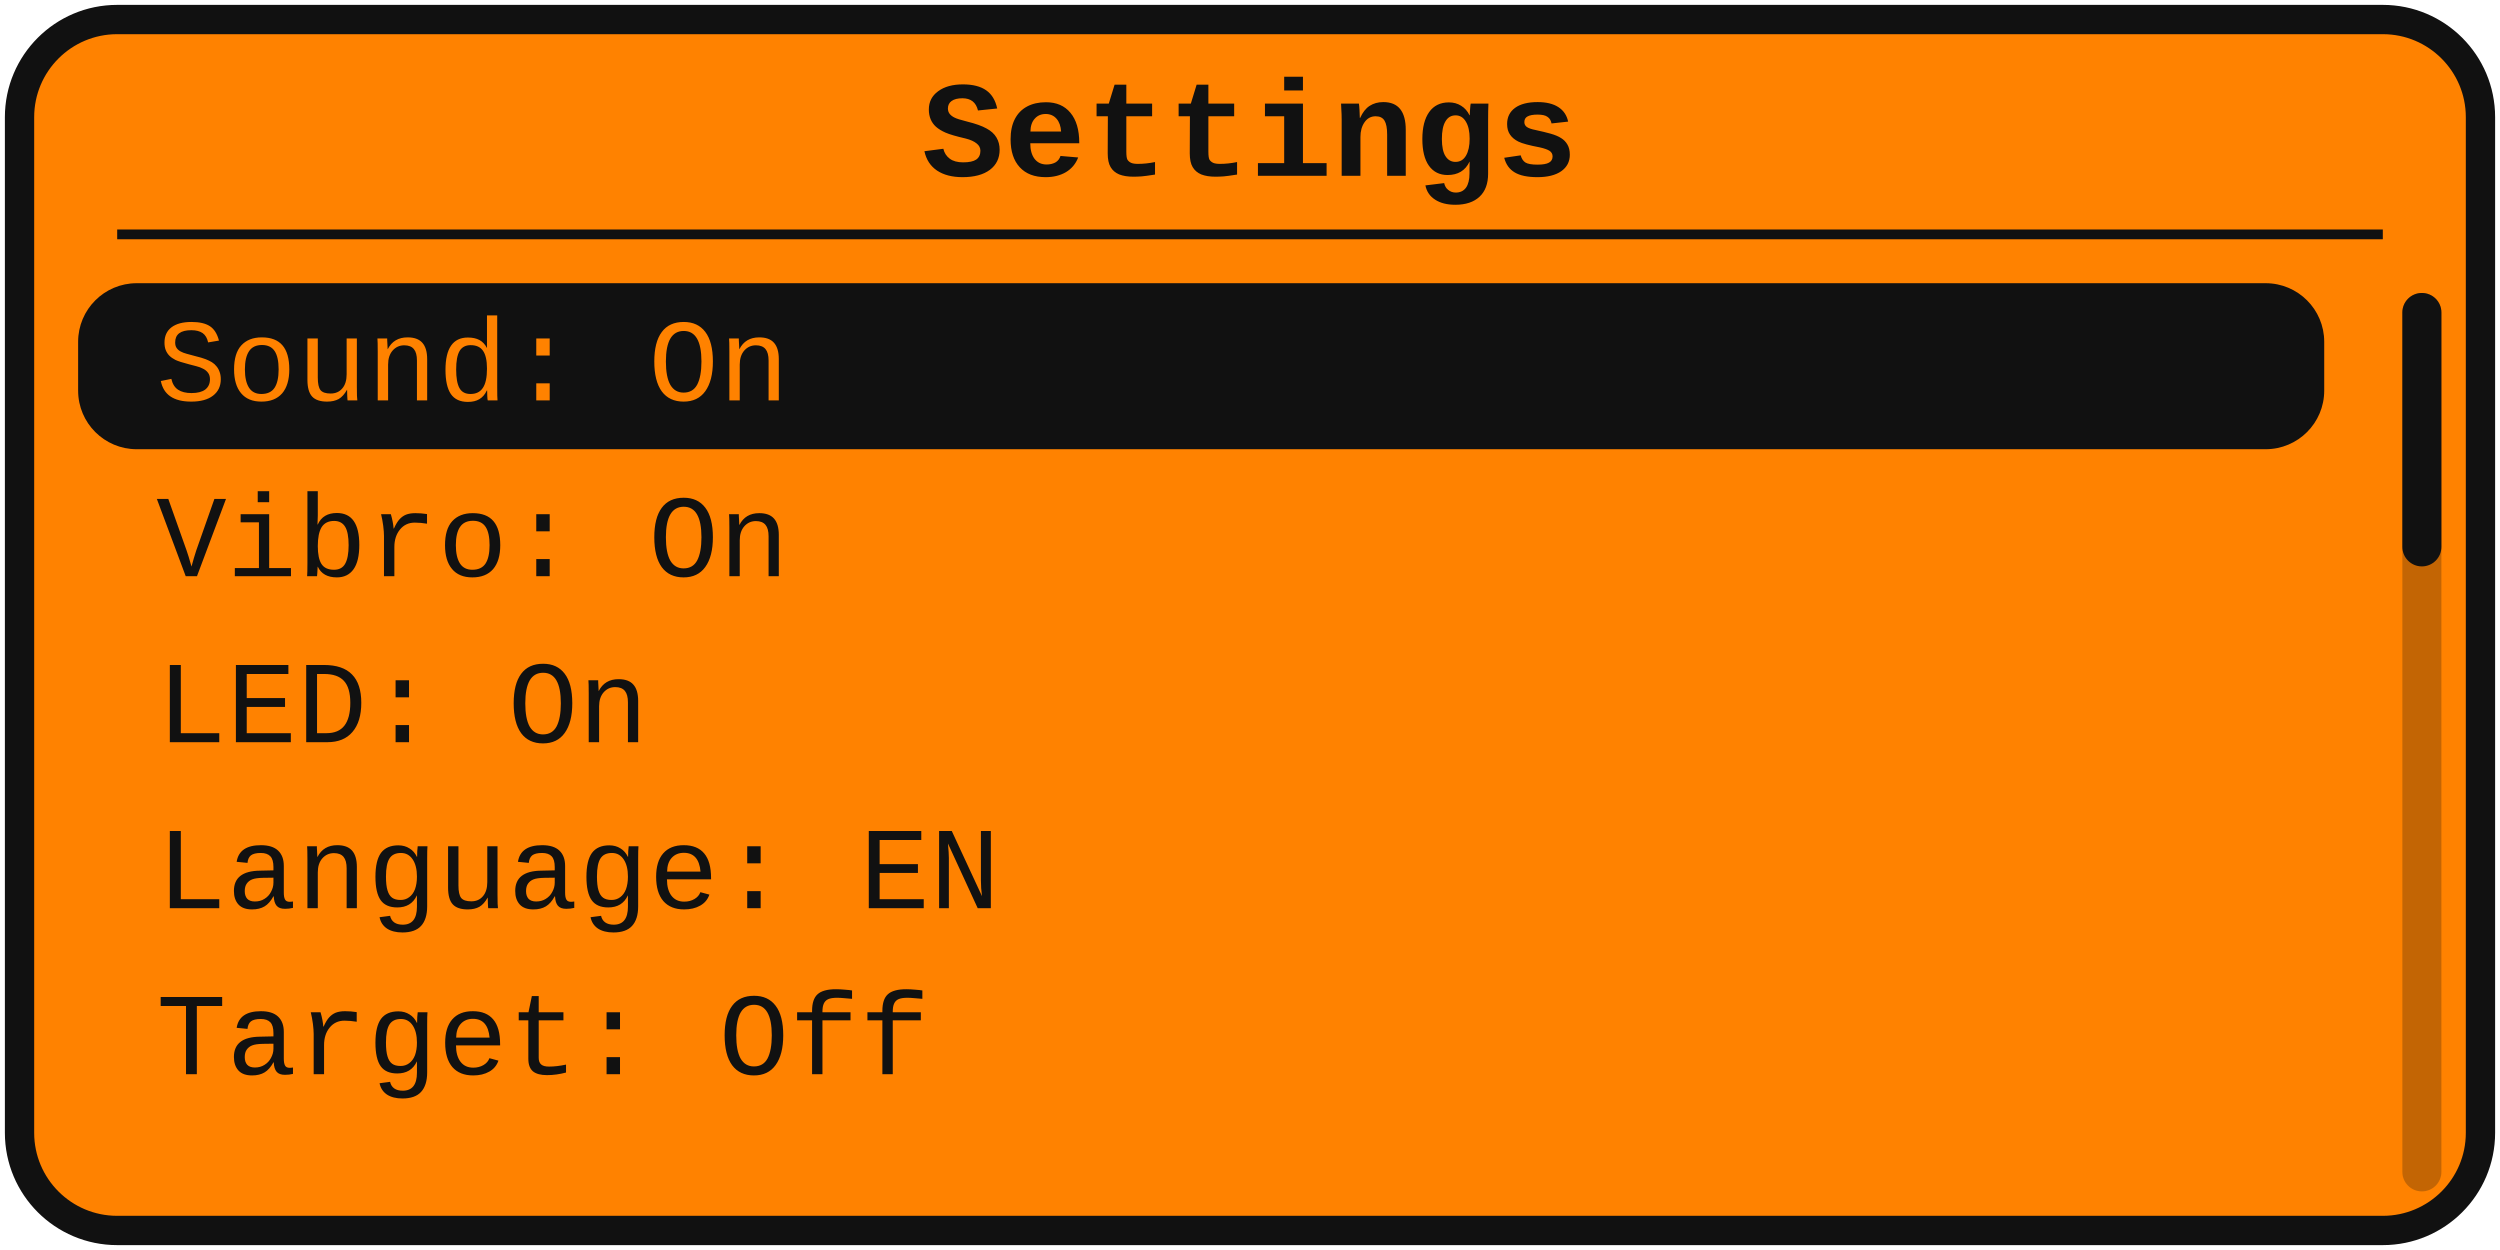
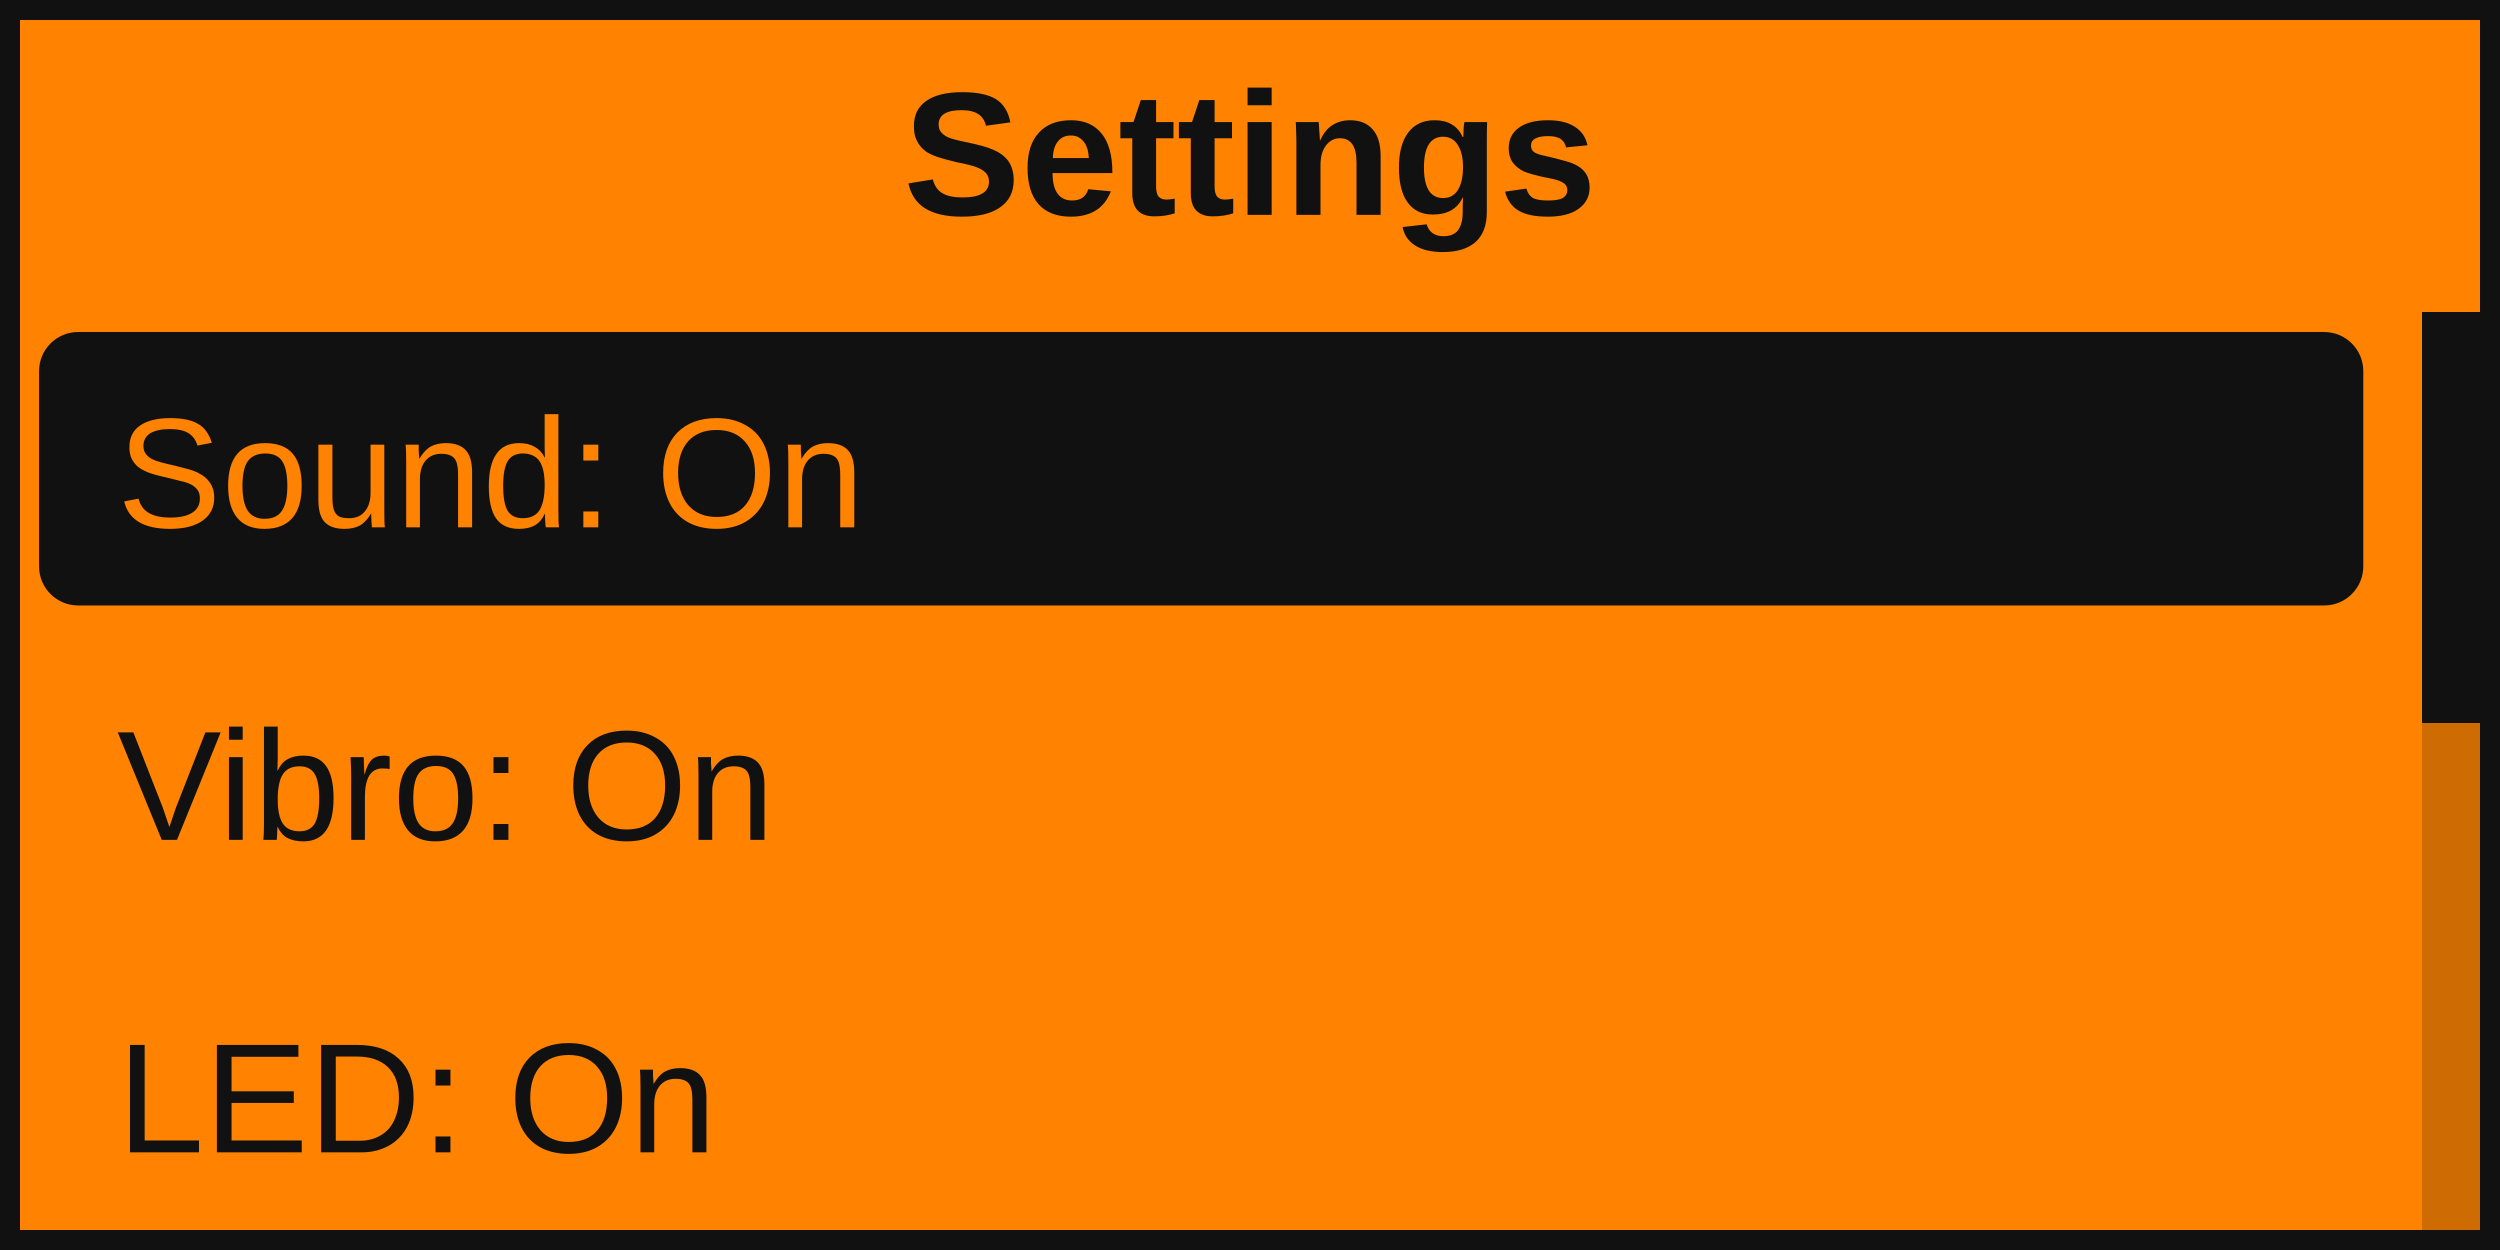
- <svg xmlns="http://www.w3.org/2000/svg" viewBox="0 0 256 128" width="256" height="128" font-family="'Courier New',monospace">
-   <rect x="2" y="2" width="252" height="124" rx="10" fill="#FF8200" stroke="#111" stroke-width="3" />
-   <text x="128" y="18" text-anchor="middle" font-size="14" font-weight="bold" fill="#111">Settings</text>
-   <line x1="12" y1="24" x2="244" y2="24" stroke="#111" stroke-width="1" />
-   <rect x="8" y="29" width="230" height="17" rx="6" fill="#111" />
-   <text x="16" y="41" font-size="12" fill="#FF8200">Sound: On</text>
-   <text x="16" y="59" font-size="12" fill="#111">Vibro: On</text>
-   <text x="16" y="76" font-size="12" fill="#111">LED: On</text>
-   <text x="16" y="93" font-size="12" fill="#111">Language: EN</text>
-   <text x="16" y="110" font-size="12" fill="#111">Target: Off</text>
-   <rect x="246" y="30" width="4" height="92" rx="2" fill="#111" opacity="0.25" />
-   <rect x="246" y="30" width="4" height="28" rx="2" fill="#111" />
+ <svg xmlns="http://www.w3.org/2000/svg" viewBox="0 0 128 64" width="128" height="64" font-family="Arial,Helvetica,sans-serif" text-rendering="geometricPrecision">
+   <rect x="0" y="0" width="128" height="64" fill="#FF8200" />
+   <rect x="0.5" y="0.5" width="127" height="63" fill="none" stroke="#111" stroke-width="1" shape-rendering="crispEdges" />
+   <text x="64" y="11" text-anchor="middle" font-size="9" font-weight="bold" fill="#111">Settings</text>
+   <rect x="2" y="17" width="119" height="14" rx="2" fill="#111" />
+   <text x="6" y="27" font-size="8" fill="#FF8200">Sound: On</text>
+   <text x="6" y="43" font-size="8" fill="#111">Vibro: On</text>
+   <text x="6" y="59" font-size="8" fill="#111">LED: On</text>
+   <rect x="124" y="16" width="3" height="48" fill="#111" opacity="0.2" shape-rendering="crispEdges" />
+   <rect x="124" y="16" width="3" height="21" fill="#111" shape-rendering="crispEdges" />
</svg>
